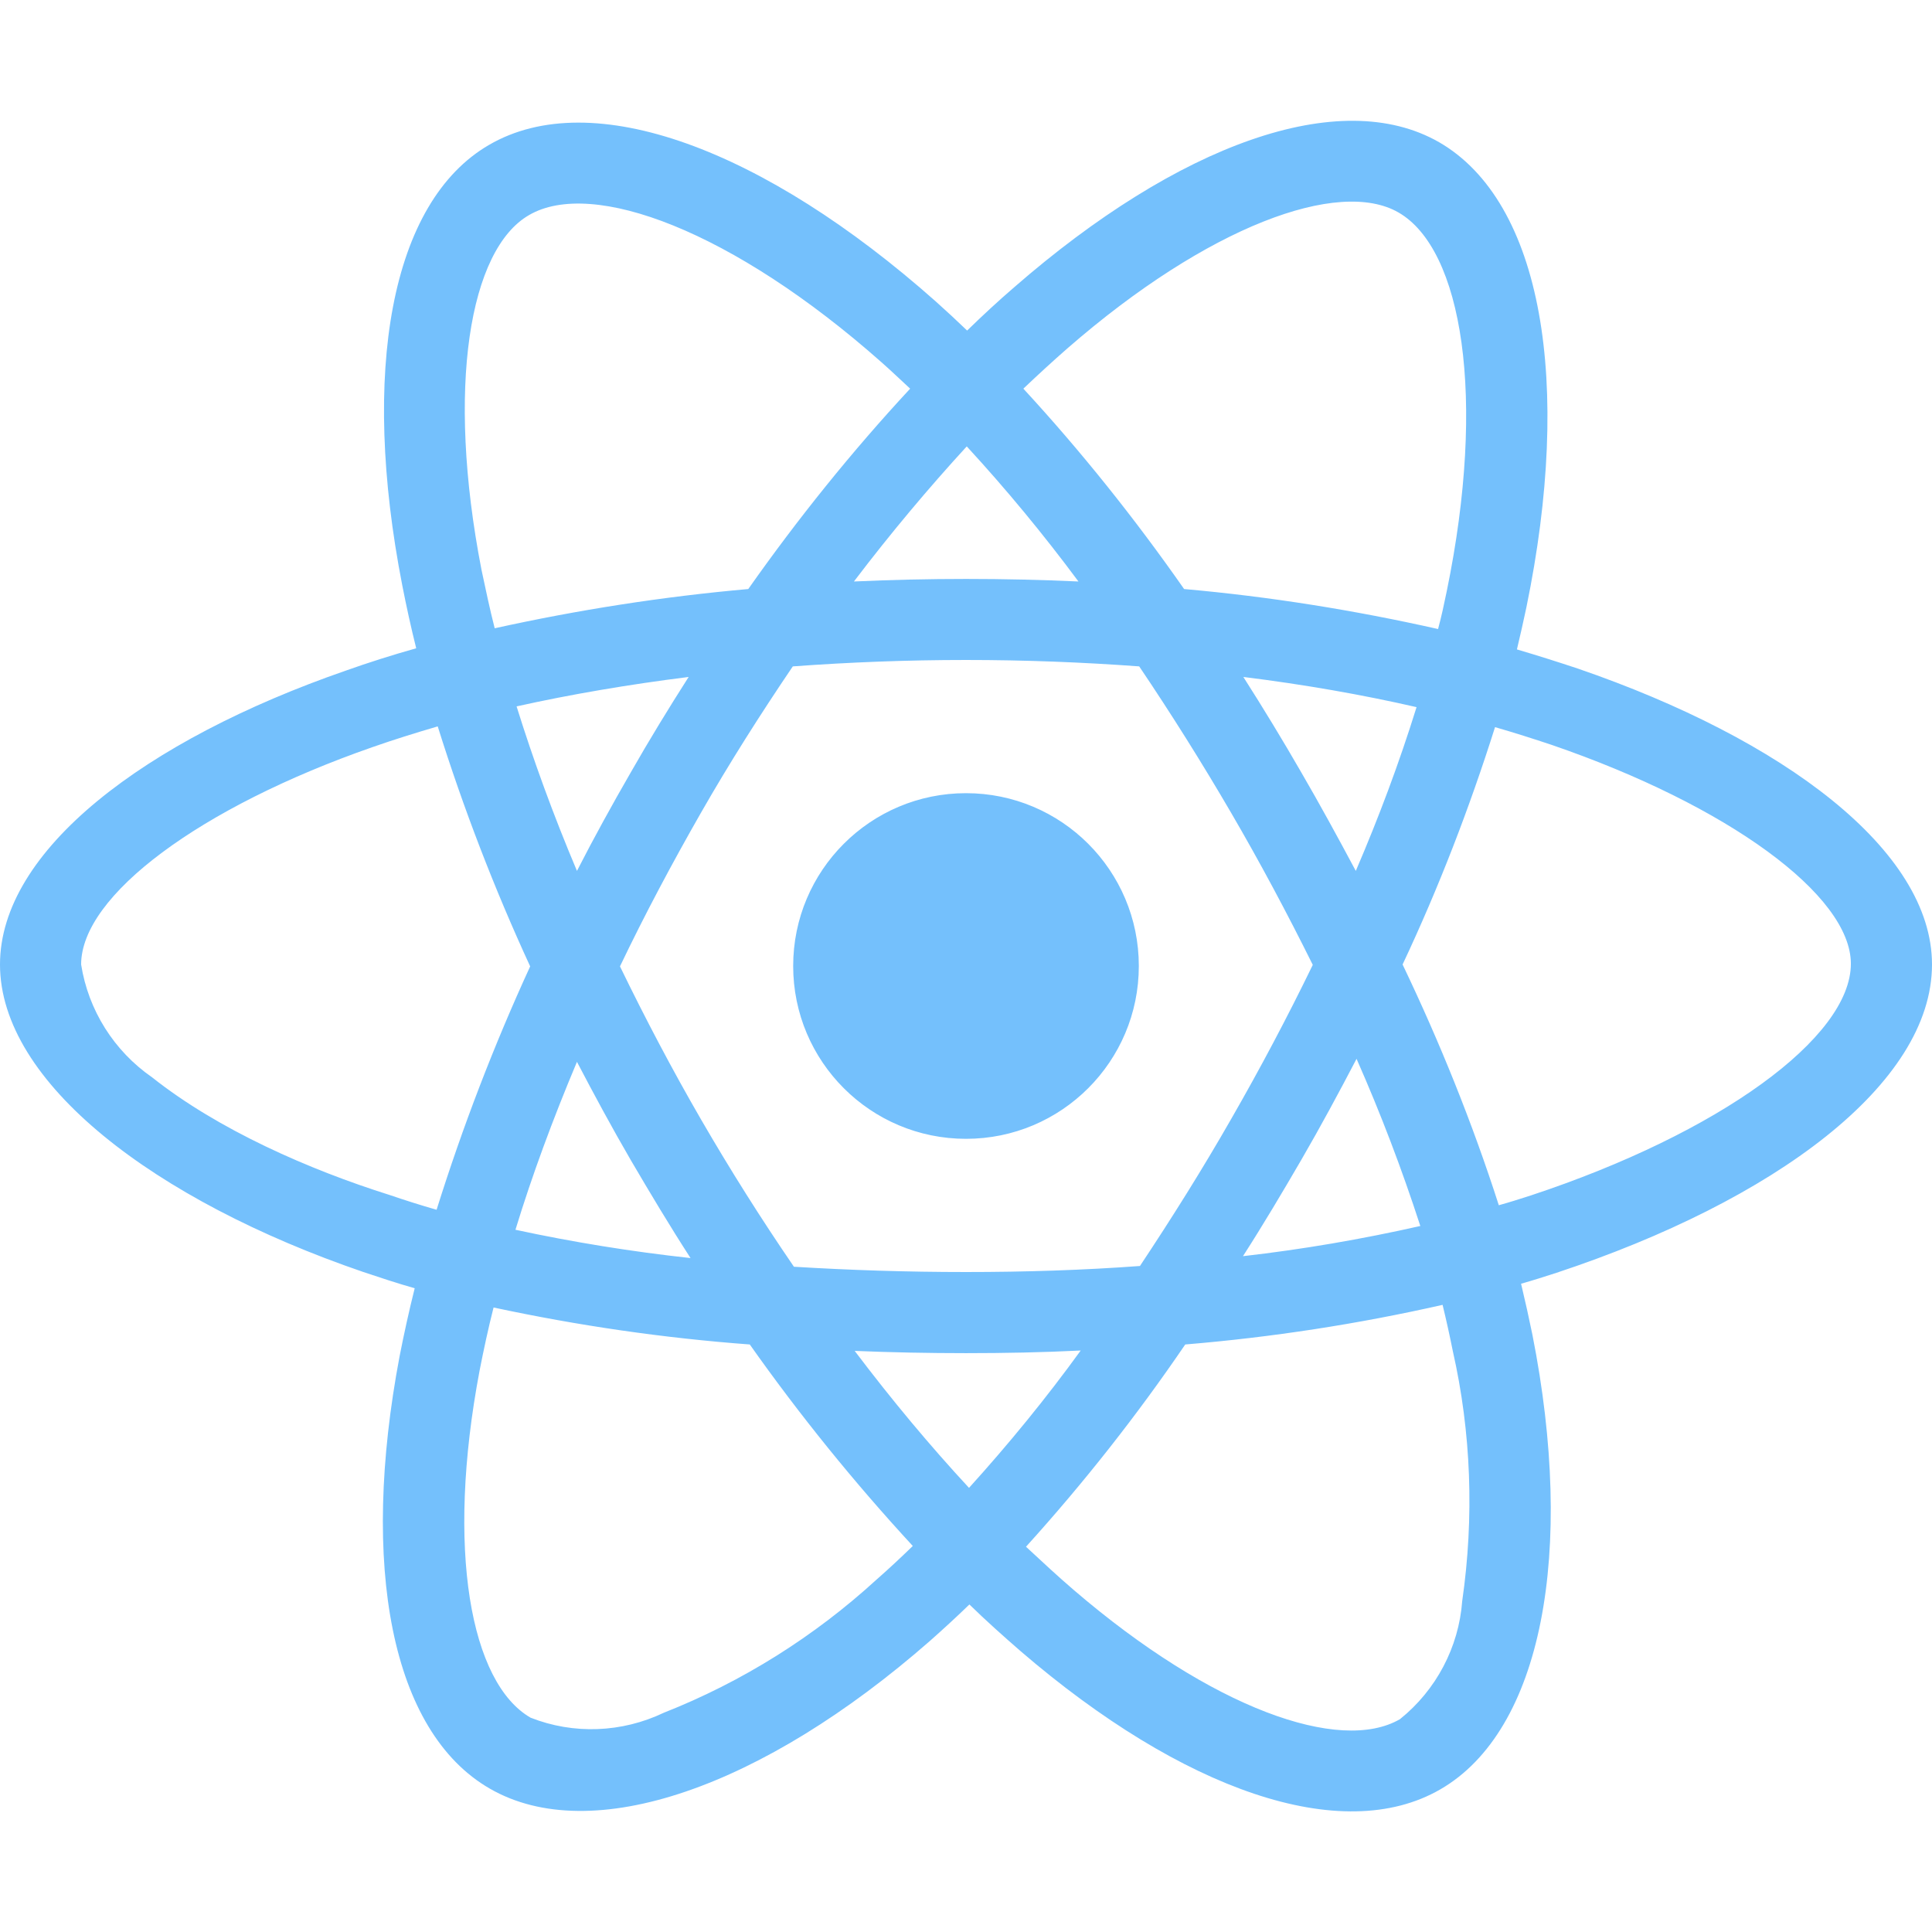
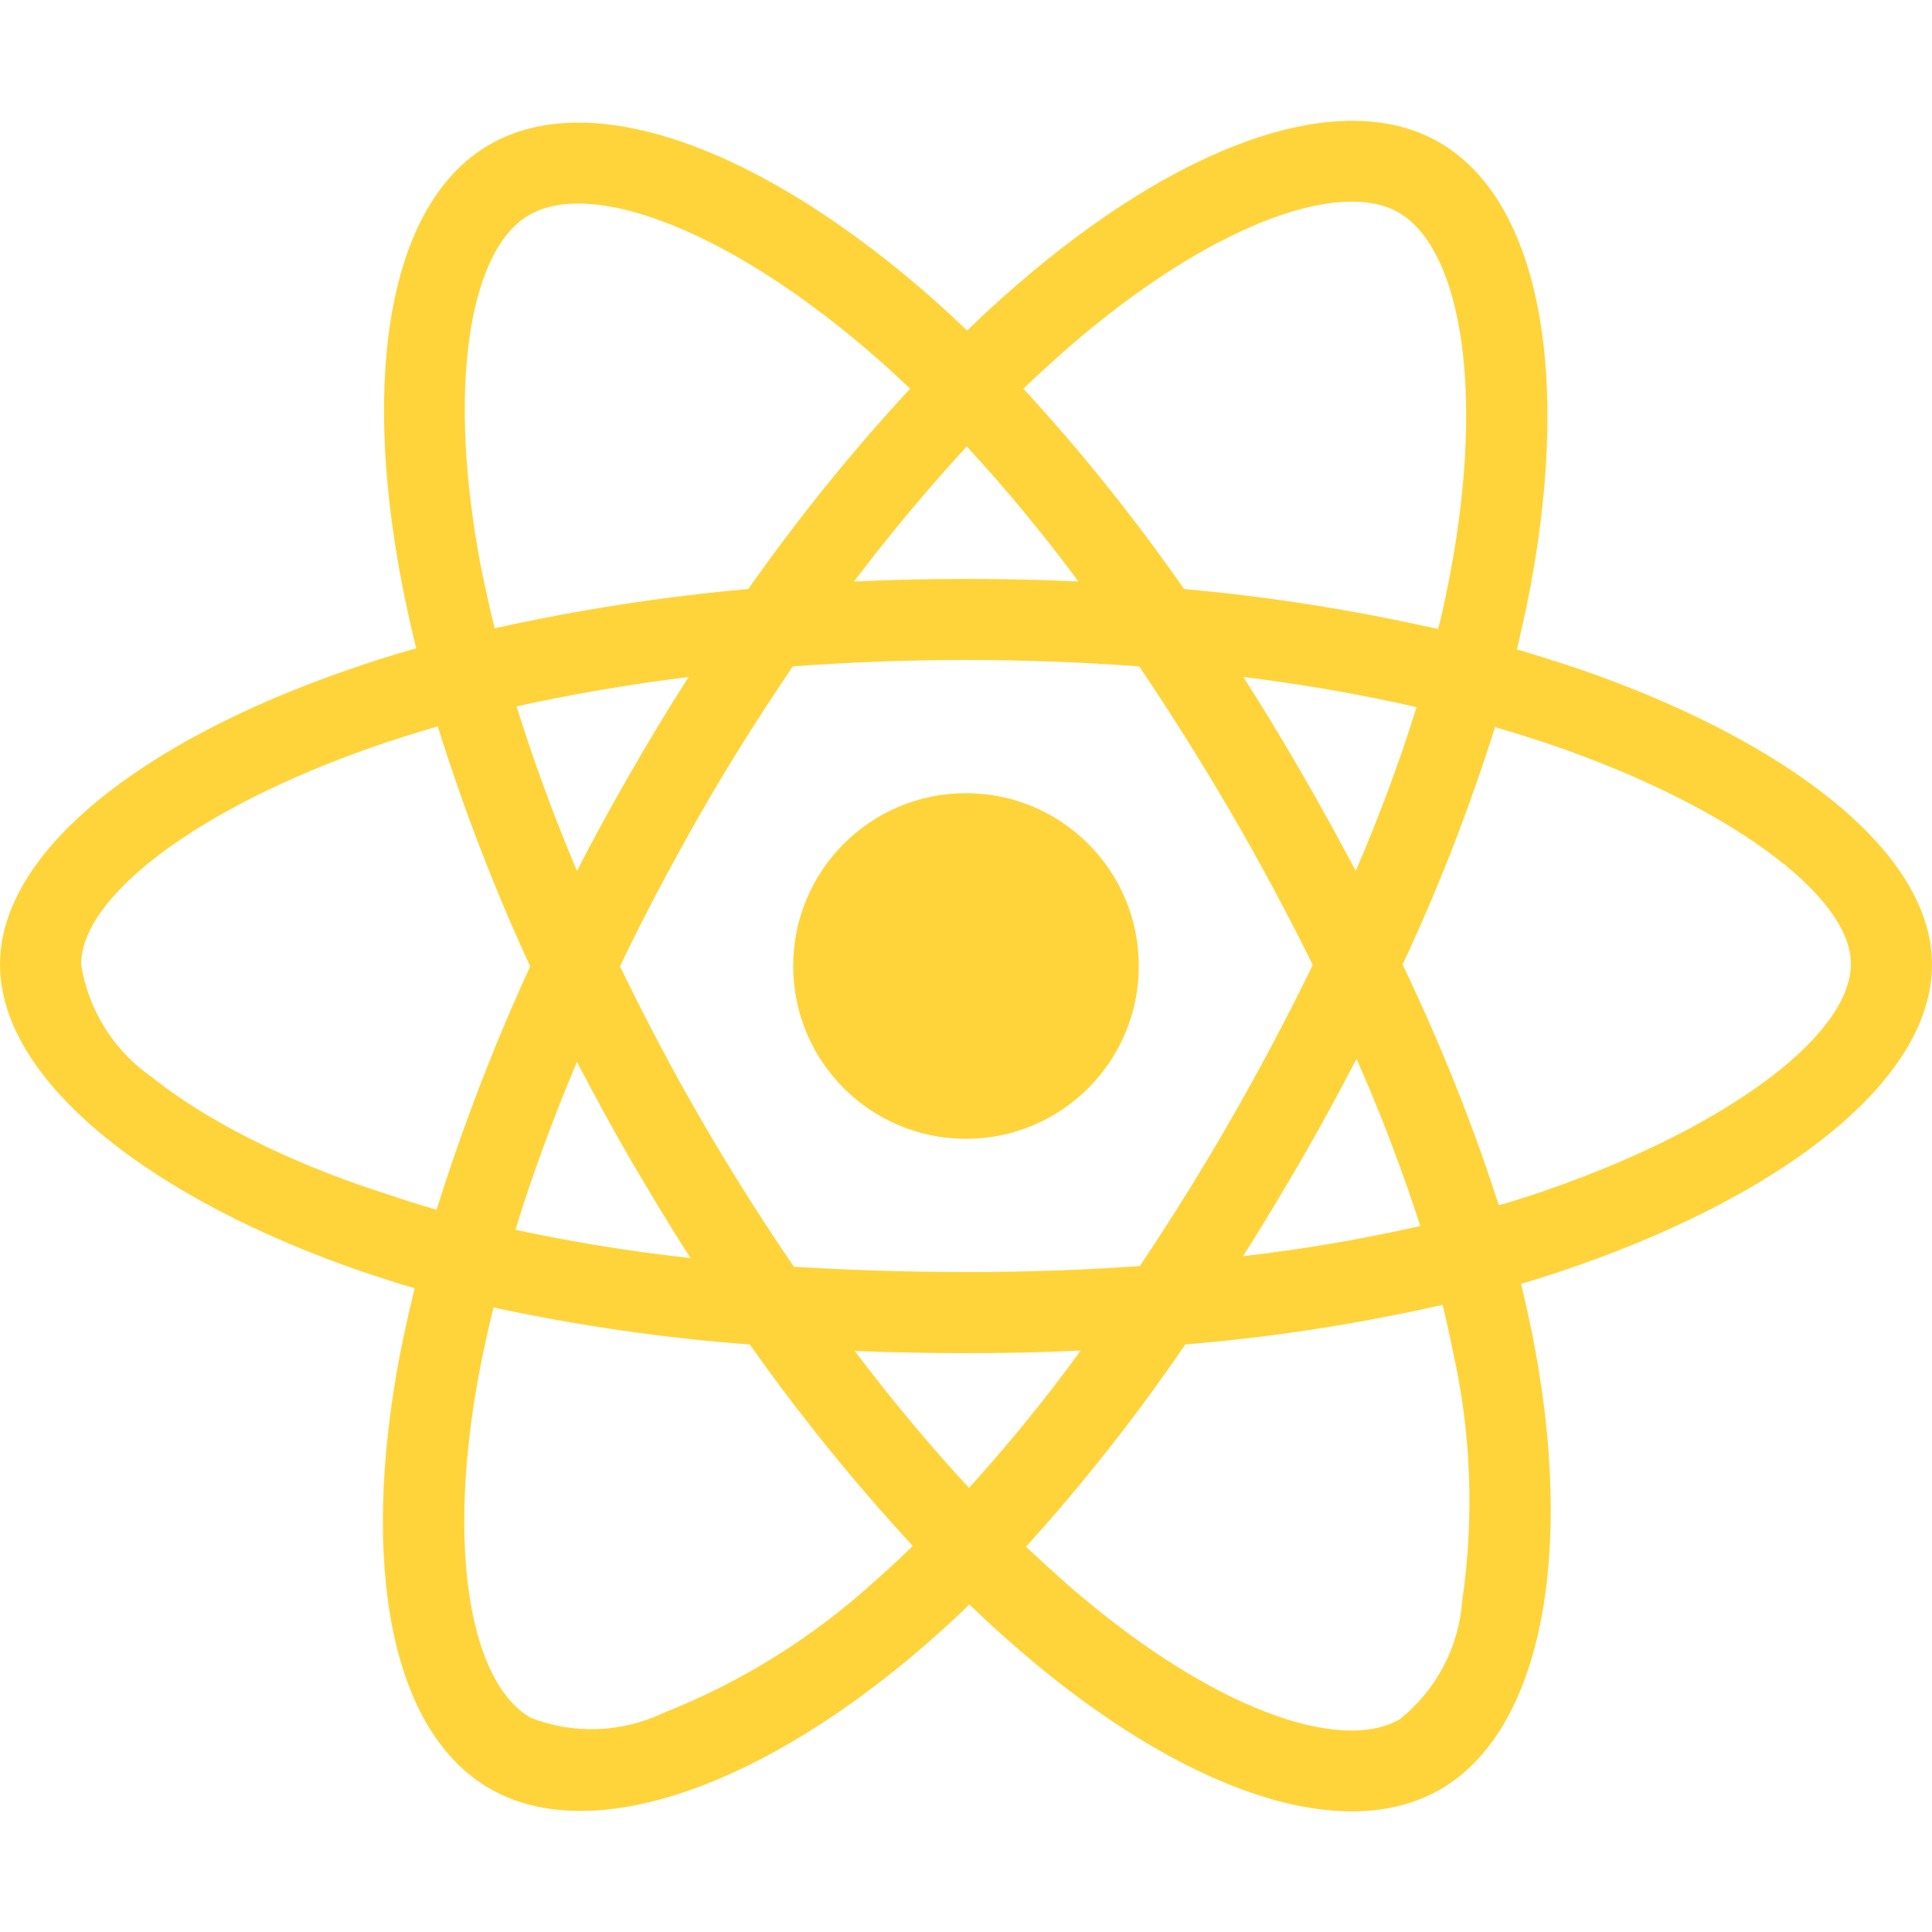
- <svg xmlns="http://www.w3.org/2000/svg" height="32" width="32" style="color: yellow" viewBox="0 0 512 512">
-   <path fill="#74C0FC" d="M418.2 177.2c-5.4-1.8-10.8-3.5-16.2-5.1 .9-3.7 1.7-7.4 2.5-11.1 12.3-59.6 4.2-107.5-23.1-123.3-26.3-15.1-69.2 .6-112.6 38.4-4.3 3.7-8.5 7.6-12.5 11.5-2.7-2.6-5.5-5.2-8.3-7.7-45.5-40.4-91.1-57.4-118.4-41.5-26.2 15.2-34 60.3-23 116.7 1.1 5.6 2.3 11.1 3.7 16.7-6.4 1.8-12.7 3.8-18.6 5.9C38.3 196.2 0 225.4 0 255.6c0 31.2 40.8 62.5 96.3 81.5 4.5 1.5 9 3 13.6 4.3-1.5 6-2.8 11.9-4 18-10.5 55.5-2.3 99.5 23.9 114.6 27 15.6 72.4-.4 116.6-39.1 3.5-3.1 7-6.3 10.5-9.7 4.4 4.3 9 8.4 13.6 12.4 42.8 36.8 85.1 51.7 111.2 36.6 27-15.6 35.8-62.9 24.4-120.5-.9-4.4-1.9-8.9-3-13.5 3.2-.9 6.3-1.9 9.4-2.9 57.7-19.1 99.5-50 99.5-81.7 0-30.3-39.4-59.7-93.8-78.4zM282.9 92.3c37.2-32.4 71.9-45.1 87.7-36 16.9 9.7 23.4 48.9 12.8 100.4-.7 3.4-1.4 6.7-2.3 10-22.2-5-44.7-8.6-67.3-10.6-13-18.6-27.2-36.4-42.6-53.1 3.9-3.7 7.7-7.2 11.7-10.7zM167.2 307.5c5.1 8.7 10.3 17.4 15.8 25.9-15.6-1.7-31.1-4.2-46.4-7.5 4.4-14.4 9.9-29.3 16.3-44.5 4.6 8.8 9.3 17.5 14.3 26.1zm-30.3-120.3c14.4-3.2 29.7-5.8 45.6-7.8-5.3 8.3-10.5 16.8-15.4 25.4-4.9 8.5-9.7 17.2-14.2 26-6.3-14.9-11.6-29.5-16-43.6zm27.4 68.9c6.6-13.8 13.8-27.3 21.4-40.6s15.8-26.2 24.4-38.9c15-1.1 30.3-1.7 45.9-1.7s31 .6 45.9 1.7c8.5 12.6 16.6 25.5 24.3 38.7s14.9 26.7 21.7 40.4c-6.7 13.8-13.9 27.4-21.6 40.8-7.6 13.3-15.7 26.2-24.2 39-14.9 1.1-30.4 1.6-46.1 1.6s-30.9-.5-45.6-1.4c-8.7-12.7-16.9-25.7-24.6-39s-14.8-26.8-21.5-40.6zm180.6 51.2c5.1-8.8 9.9-17.7 14.6-26.7 6.4 14.5 12 29.2 16.9 44.3-15.5 3.5-31.2 6.2-47 8 5.4-8.4 10.5-17 15.5-25.6zm14.4-76.5c-4.7-8.8-9.5-17.6-14.5-26.2-4.9-8.5-10-16.9-15.3-25.2 16.1 2 31.5 4.7 45.9 8-4.6 14.8-10 29.2-16.1 43.4zM256.2 118.3c10.5 11.4 20.4 23.4 29.6 35.8-19.8-.9-39.7-.9-59.5 0 9.8-12.9 19.9-24.9 29.9-35.8zM140.2 57c16.8-9.8 54.1 4.2 93.4 39 2.5 2.2 5 4.6 7.6 7-15.5 16.7-29.8 34.5-42.9 53.1-22.6 2-45 5.5-67.2 10.4-1.3-5.1-2.4-10.3-3.5-15.5-9.4-48.4-3.2-84.9 12.6-94zm-24.5 263.6c-4.2-1.2-8.3-2.5-12.4-3.9-21.3-6.7-45.5-17.3-63-31.2-10.1-7-16.9-17.8-18.8-29.9 0-18.3 31.6-41.7 77.2-57.6 5.7-2 11.5-3.8 17.3-5.5 6.8 21.7 15 43 24.5 63.6-9.6 20.9-17.9 42.5-24.8 64.5zm116.6 98c-16.5 15.1-35.6 27.1-56.4 35.3-11.1 5.3-23.9 5.8-35.3 1.3-15.9-9.2-22.5-44.5-13.5-92 1.1-5.6 2.3-11.2 3.7-16.7 22.4 4.8 45 8.1 67.9 9.8 13.2 18.7 27.7 36.6 43.2 53.4-3.2 3.1-6.4 6.1-9.6 8.9zm24.5-24.3c-10.2-11-20.4-23.2-30.3-36.3 9.6 .4 19.5 .6 29.5 .6 10.3 0 20.4-.2 30.4-.7-9.2 12.7-19.1 24.8-29.6 36.4zm130.7 30c-.9 12.2-6.9 23.6-16.5 31.3-15.9 9.2-49.8-2.8-86.4-34.2-4.2-3.6-8.4-7.5-12.7-11.5 15.3-16.9 29.4-34.8 42.2-53.6 22.9-1.9 45.7-5.4 68.2-10.5 1 4.1 1.9 8.2 2.7 12.2 4.9 21.6 5.7 44.1 2.5 66.3zm18.2-107.5c-2.8 .9-5.6 1.8-8.5 2.6-7-21.8-15.6-43.1-25.5-63.8 9.6-20.4 17.7-41.4 24.5-62.9 5.2 1.5 10.2 3.1 15 4.7 46.6 16 79.3 39.8 79.3 58 0 19.6-34.9 44.9-84.8 61.4zm-149.7-15c25.3 0 45.8-20.5 45.8-45.8s-20.5-45.8-45.8-45.8c-25.3 0-45.8 20.5-45.8 45.8s20.5 45.8 45.8 45.8z" />
+ <svg xmlns="http://www.w3.org/2000/svg" height="32" width="32" viewBox="0 0 512 512">
+   <path fill="#FFD43B" d="M418.2 177.2c-5.4-1.8-10.8-3.5-16.2-5.1 .9-3.7 1.7-7.4 2.5-11.1 12.3-59.6 4.2-107.5-23.1-123.3-26.3-15.1-69.2 .6-112.6 38.4-4.3 3.7-8.5 7.6-12.5 11.5-2.7-2.6-5.5-5.2-8.3-7.7-45.5-40.4-91.1-57.4-118.4-41.5-26.2 15.2-34 60.3-23 116.7 1.1 5.6 2.3 11.1 3.7 16.7-6.4 1.8-12.7 3.8-18.6 5.9C38.3 196.2 0 225.4 0 255.6c0 31.2 40.8 62.5 96.3 81.5 4.5 1.5 9 3 13.6 4.3-1.5 6-2.8 11.9-4 18-10.5 55.5-2.3 99.5 23.9 114.6 27 15.6 72.4-.4 116.6-39.1 3.5-3.1 7-6.3 10.5-9.7 4.4 4.3 9 8.4 13.6 12.4 42.8 36.8 85.1 51.7 111.2 36.6 27-15.6 35.8-62.9 24.4-120.5-.9-4.4-1.9-8.9-3-13.5 3.2-.9 6.3-1.9 9.4-2.9 57.7-19.1 99.5-50 99.5-81.7 0-30.3-39.4-59.7-93.8-78.4zM282.9 92.3c37.2-32.4 71.9-45.1 87.7-36 16.9 9.7 23.4 48.9 12.8 100.4-.7 3.4-1.4 6.7-2.3 10-22.2-5-44.7-8.6-67.3-10.6-13-18.6-27.2-36.4-42.6-53.1 3.9-3.7 7.7-7.2 11.7-10.7zM167.2 307.5c5.1 8.7 10.3 17.4 15.8 25.9-15.6-1.7-31.1-4.2-46.4-7.5 4.4-14.4 9.9-29.3 16.3-44.5 4.6 8.8 9.3 17.5 14.3 26.1zm-30.3-120.3c14.4-3.2 29.7-5.8 45.6-7.8-5.3 8.3-10.5 16.8-15.4 25.4-4.9 8.5-9.7 17.2-14.2 26-6.3-14.9-11.6-29.5-16-43.6zm27.4 68.9c6.6-13.8 13.8-27.3 21.4-40.6s15.8-26.2 24.4-38.9c15-1.1 30.3-1.7 45.9-1.7s31 .6 45.9 1.7c8.5 12.6 16.6 25.5 24.3 38.7s14.9 26.7 21.7 40.4c-6.7 13.8-13.9 27.4-21.6 40.8-7.6 13.3-15.7 26.2-24.2 39-14.9 1.1-30.4 1.6-46.1 1.6s-30.9-.5-45.6-1.4c-8.7-12.7-16.9-25.7-24.6-39s-14.8-26.8-21.5-40.6zm180.6 51.2c5.1-8.8 9.9-17.7 14.6-26.7 6.4 14.5 12 29.2 16.9 44.3-15.5 3.5-31.2 6.2-47 8 5.4-8.4 10.5-17 15.5-25.6zm14.4-76.5c-4.7-8.8-9.5-17.6-14.5-26.2-4.9-8.5-10-16.9-15.3-25.2 16.1 2 31.5 4.7 45.9 8-4.6 14.8-10 29.2-16.1 43.4zM256.2 118.3c10.5 11.4 20.4 23.4 29.6 35.8-19.8-.9-39.7-.9-59.5 0 9.8-12.9 19.9-24.9 29.9-35.8zM140.2 57c16.8-9.8 54.1 4.2 93.4 39 2.5 2.2 5 4.6 7.6 7-15.5 16.7-29.8 34.5-42.9 53.1-22.6 2-45 5.5-67.2 10.4-1.3-5.1-2.4-10.3-3.5-15.5-9.4-48.4-3.2-84.9 12.6-94zm-24.5 263.6c-4.2-1.2-8.3-2.5-12.4-3.9-21.3-6.7-45.5-17.3-63-31.2-10.1-7-16.9-17.8-18.8-29.9 0-18.3 31.6-41.7 77.2-57.6 5.7-2 11.5-3.8 17.3-5.5 6.8 21.7 15 43 24.5 63.6-9.6 20.9-17.9 42.5-24.8 64.5zm116.6 98c-16.5 15.1-35.6 27.1-56.4 35.3-11.1 5.3-23.9 5.8-35.3 1.3-15.9-9.2-22.5-44.5-13.5-92 1.1-5.6 2.3-11.2 3.7-16.7 22.4 4.8 45 8.1 67.9 9.8 13.2 18.7 27.7 36.6 43.2 53.4-3.2 3.1-6.4 6.1-9.6 8.9zm24.5-24.3c-10.2-11-20.4-23.2-30.3-36.3 9.6 .4 19.5 .6 29.5 .6 10.3 0 20.4-.2 30.4-.7-9.2 12.7-19.1 24.8-29.6 36.4zm130.7 30c-.9 12.2-6.9 23.6-16.5 31.3-15.9 9.2-49.8-2.8-86.4-34.2-4.2-3.6-8.4-7.5-12.7-11.5 15.3-16.9 29.4-34.8 42.2-53.6 22.9-1.9 45.7-5.4 68.2-10.5 1 4.1 1.9 8.2 2.7 12.2 4.9 21.6 5.7 44.1 2.5 66.3zm18.2-107.5c-2.8 .9-5.6 1.8-8.5 2.6-7-21.8-15.6-43.1-25.5-63.8 9.6-20.4 17.7-41.4 24.5-62.9 5.2 1.5 10.2 3.1 15 4.7 46.6 16 79.3 39.8 79.3 58 0 19.6-34.9 44.9-84.8 61.4zm-149.7-15c25.3 0 45.8-20.5 45.8-45.8s-20.5-45.8-45.8-45.8c-25.3 0-45.8 20.5-45.8 45.8s20.5 45.8 45.8 45.8z" />
</svg>
